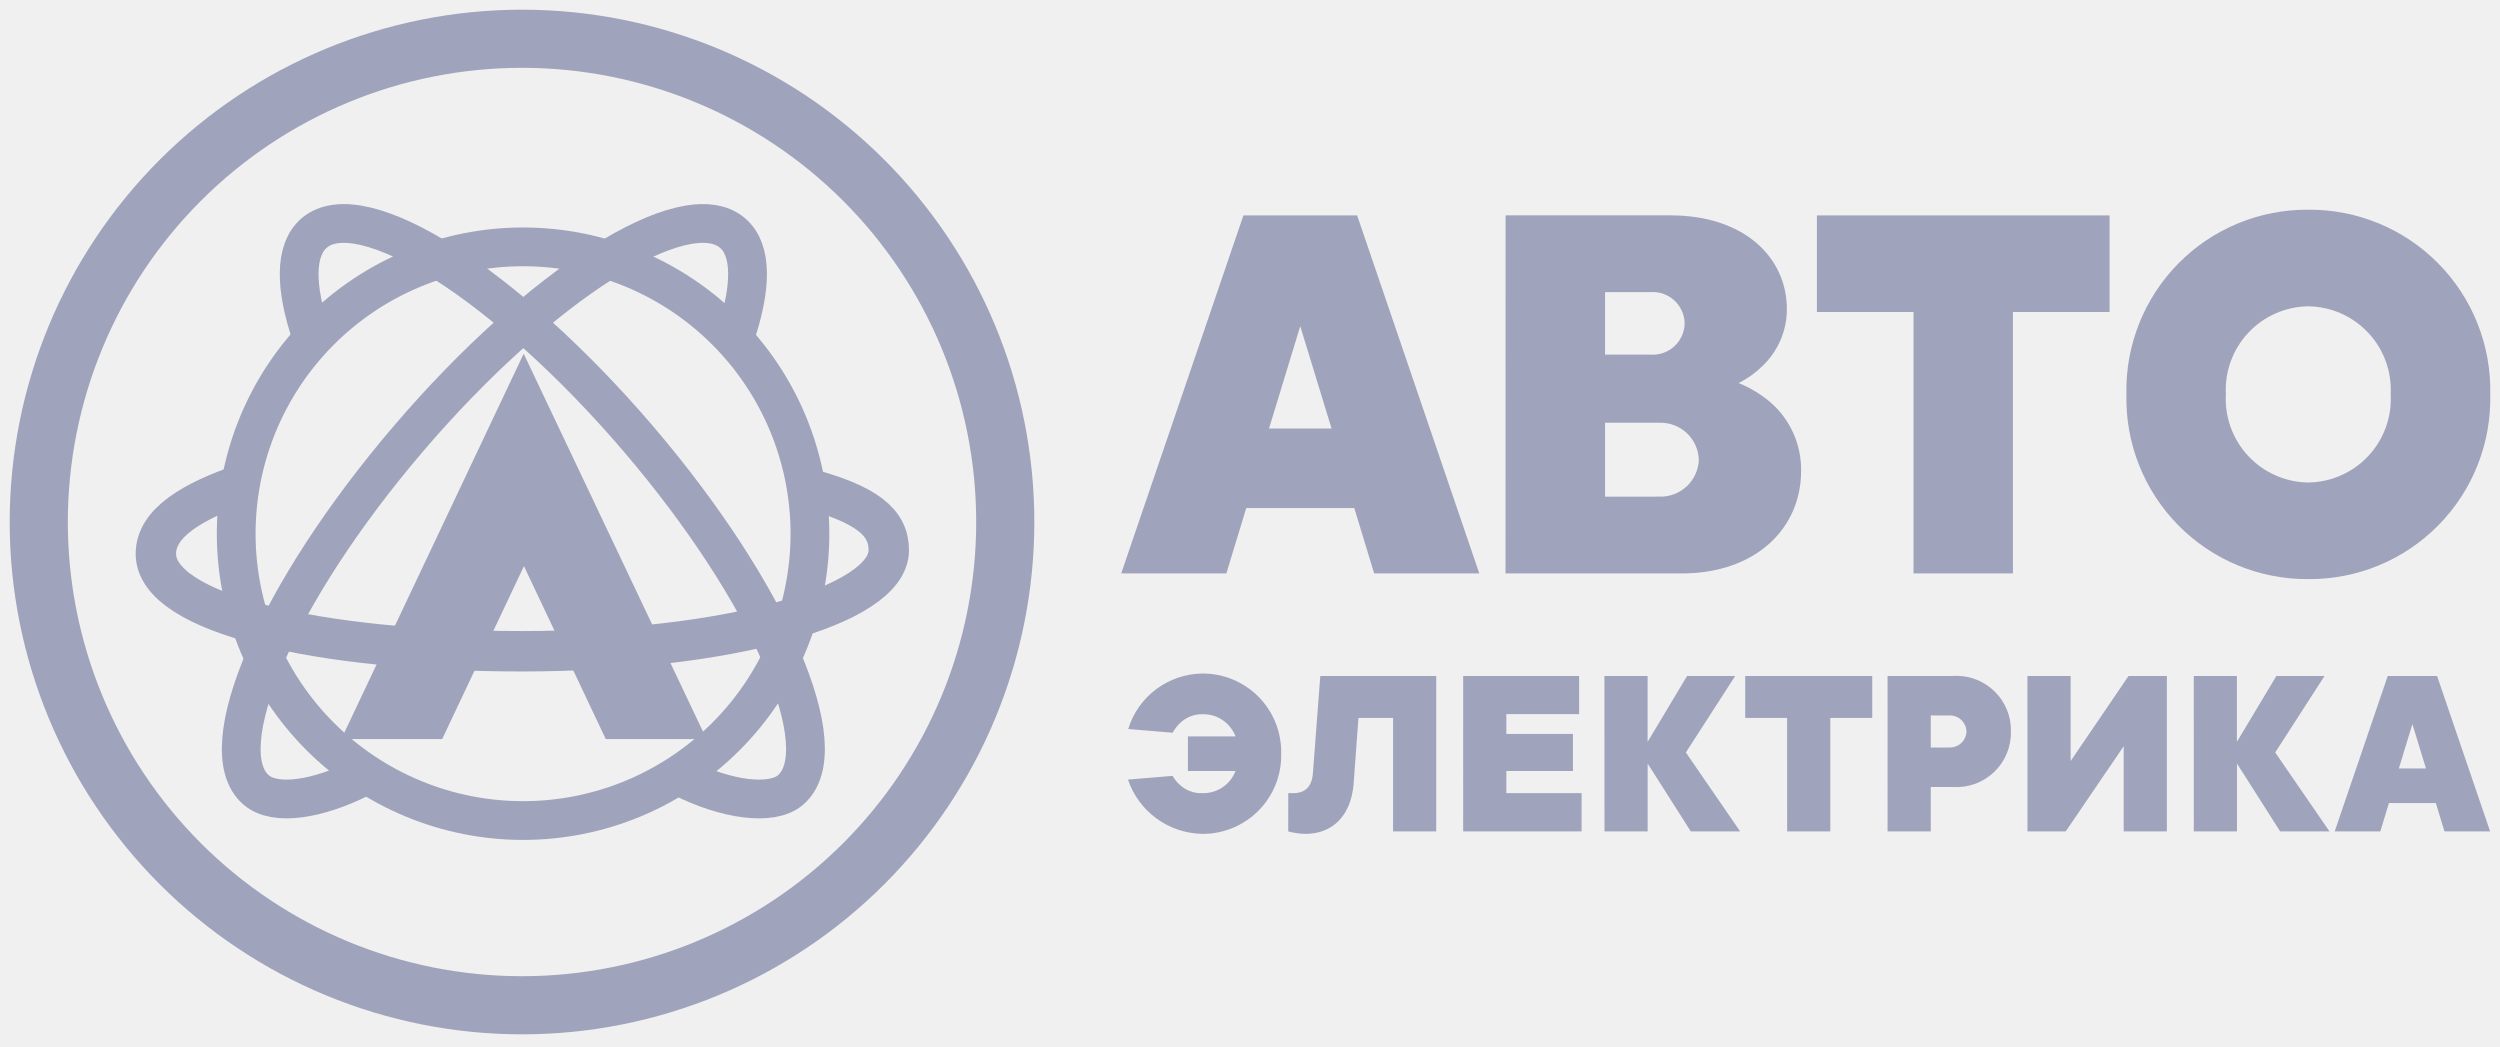
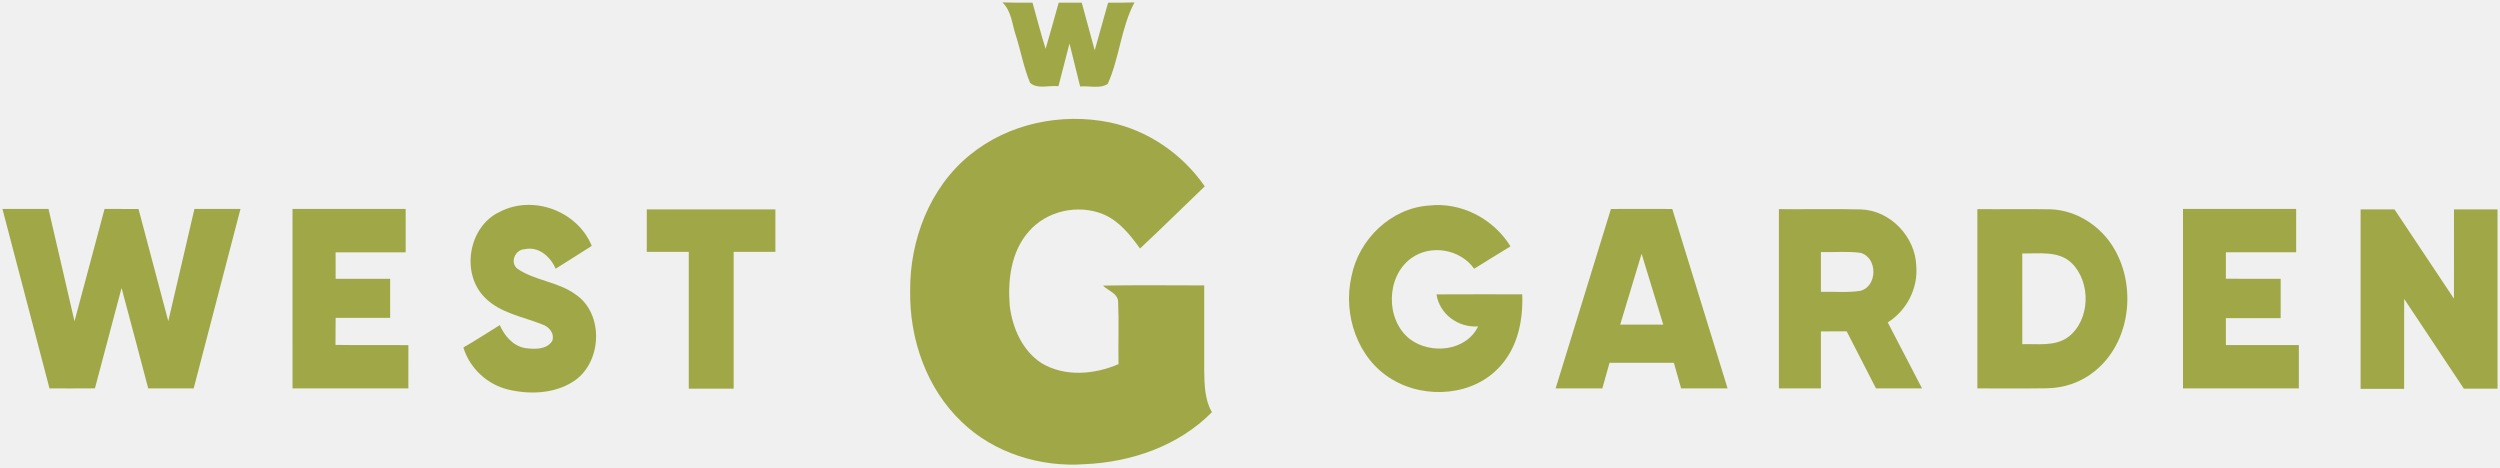
- <svg xmlns="http://www.w3.org/2000/svg" width="129" height="54" viewBox="0 0 129 54" fill="none">
-   <path d="M26.99 42.34C30.916 42.34 34.681 40.781 37.458 38.005C40.233 35.229 41.793 31.464 41.793 27.538C41.792 23.612 40.232 19.848 37.456 17.073C34.68 14.297 30.916 12.738 26.99 12.738C23.065 12.738 19.3 14.297 16.525 17.073C13.749 19.848 12.189 23.612 12.188 27.538C12.188 31.464 13.747 35.229 16.523 38.005C19.299 40.781 23.064 42.34 26.99 42.34V42.34Z" stroke="#A0A3BC" stroke-width="2" />
-   <path d="M18.613 40.135C16.39 41.253 14.2 41.601 13.223 40.766C10.78 38.684 14.301 30.554 21.087 22.621C27.872 14.688 35.354 9.936 37.798 12.023C38.818 12.894 38.798 14.816 37.937 17.337" stroke="#A0A3BC" stroke-width="2" />
-   <path d="M35.22 40.135C37.446 41.253 39.81 41.601 40.787 40.766C43.23 38.684 39.709 30.554 32.92 22.621C26.131 14.688 18.655 9.936 16.212 12.023C15.193 12.894 15.212 14.816 16.073 17.337" stroke="#A0A3BC" stroke-width="2" />
-   <path d="M41.495 25.158C44.764 26.007 45.861 26.97 45.861 28.389C45.861 31.299 37.383 33.605 26.933 33.605C16.482 33.605 8.043 31.682 8.043 28.576C8.043 26.948 10.002 25.853 12.485 24.986" stroke="#A0A3BC" stroke-width="2.086" />
-   <path d="M26.936 51.872C30.211 51.872 33.454 51.227 36.479 49.973C39.505 48.72 42.254 46.883 44.57 44.567C46.885 42.251 48.722 39.501 49.975 36.476C51.228 33.45 51.872 30.207 51.872 26.932C51.871 20.319 49.243 13.978 44.567 9.302C39.891 4.627 33.549 2 26.936 2C20.323 2 13.981 4.627 9.305 9.302C4.629 13.978 2.001 20.319 2 26.932C1.999 30.207 2.644 33.45 3.897 36.476C5.15 39.501 6.987 42.251 9.302 44.567C11.618 46.883 14.367 48.72 17.392 49.973C20.418 51.227 23.661 51.872 26.936 51.872V51.872Z" stroke="#A0A3BC" stroke-width="3" />
-   <path d="M19.19 37.137L27.024 20.586L34.877 37.136H31.89L27.035 26.874L22.183 37.137H19.19Z" fill="white" />
-   <path d="M27.023 20.585L19.19 37.136H22.183L27.036 26.873L31.89 37.136H34.877L27.023 20.585Z" fill="#A0A3BC" stroke="#A0A3BC" stroke-width="2" />
-   <path d="M65.481 22.111L67.093 16.83L68.708 22.111H65.481ZM57.854 29.589H63.279L64.307 26.216H69.881L70.907 29.589H76.332L70.028 11.114H64.161L57.854 29.589ZM77.685 29.589H86.78C90.62 29.589 92.937 27.242 92.937 24.308C92.949 23.63 92.81 22.958 92.531 22.34C92.253 21.722 91.841 21.173 91.325 20.733C90.841 20.328 90.297 20.001 89.713 19.765C90.168 19.54 90.584 19.242 90.945 18.885C91.343 18.507 91.659 18.052 91.875 17.547C92.091 17.043 92.203 16.5 92.202 15.951C92.202 13.282 90.003 11.112 86.191 11.112H77.689L77.685 29.589ZM82.821 18.299V15.073H85.168C85.391 15.057 85.615 15.087 85.825 15.161C86.036 15.235 86.23 15.35 86.394 15.501C86.559 15.652 86.691 15.835 86.783 16.038C86.875 16.242 86.924 16.462 86.928 16.685C86.924 16.909 86.875 17.129 86.783 17.333C86.692 17.536 86.559 17.719 86.395 17.87C86.23 18.021 86.037 18.137 85.826 18.211C85.615 18.284 85.391 18.314 85.168 18.299H82.821ZM82.821 25.629V21.814H85.607C85.868 21.804 86.127 21.845 86.371 21.935C86.615 22.026 86.839 22.163 87.03 22.34C87.221 22.517 87.374 22.73 87.483 22.967C87.591 23.204 87.651 23.46 87.66 23.72C87.651 23.98 87.591 24.236 87.483 24.473C87.374 24.709 87.221 24.922 87.03 25.1C86.839 25.277 86.615 25.414 86.371 25.505C86.127 25.595 85.868 25.636 85.607 25.626L82.821 25.629ZM98.738 29.588H103.868V16.099H108.854V11.114H93.753V16.099H98.738V29.588ZM123.359 20.351C123.39 20.932 123.304 21.513 123.106 22.059C122.907 22.606 122.6 23.107 122.202 23.531C121.805 23.956 121.326 24.296 120.794 24.53C120.262 24.765 119.688 24.89 119.107 24.897C118.525 24.89 117.951 24.765 117.419 24.53C116.887 24.296 116.408 23.956 116.011 23.531C115.614 23.107 115.307 22.606 115.108 22.059C114.909 21.513 114.823 20.932 114.855 20.351C114.823 19.771 114.909 19.19 115.108 18.643C115.307 18.097 115.614 17.596 116.011 17.172C116.408 16.747 116.887 16.407 117.419 16.172C117.951 15.938 118.525 15.813 119.107 15.806C119.688 15.813 120.262 15.938 120.794 16.172C121.326 16.407 121.805 16.747 122.202 17.172C122.6 17.596 122.907 18.097 123.106 18.643C123.304 19.19 123.39 19.771 123.359 20.351ZM109.723 20.351C109.694 21.599 109.916 22.839 110.376 23.999C110.836 25.159 111.524 26.215 112.399 27.104C113.275 27.992 114.32 28.697 115.473 29.174C116.626 29.651 117.862 29.892 119.11 29.882C120.358 29.892 121.595 29.651 122.747 29.174C123.9 28.697 124.945 27.992 125.821 27.104C126.697 26.215 127.385 25.159 127.844 23.999C128.304 22.839 128.526 21.599 128.497 20.351C128.526 19.104 128.304 17.864 127.844 16.704C127.385 15.544 126.697 14.488 125.821 13.599C124.945 12.71 123.9 12.006 122.747 11.529C121.595 11.052 120.358 10.811 119.11 10.821C117.862 10.811 116.626 11.052 115.473 11.529C114.32 12.006 113.275 12.71 112.399 13.599C111.524 14.488 110.836 15.544 110.376 16.704C109.916 17.864 109.694 19.104 109.723 20.351Z" fill="#A0A3BC" />
-   <path d="M58.203 40.226C58.475 41.031 58.99 41.732 59.676 42.234C60.362 42.735 61.186 43.012 62.035 43.028C62.577 43.032 63.114 42.927 63.614 42.719C64.114 42.512 64.568 42.206 64.948 41.821C65.327 41.435 65.626 40.976 65.825 40.473C66.025 39.969 66.121 39.431 66.109 38.89C66.121 38.348 66.024 37.81 65.825 37.307C65.625 36.804 65.326 36.346 64.947 35.96C64.567 35.575 64.113 35.269 63.613 35.062C63.113 34.855 62.576 34.75 62.035 34.754C61.177 34.765 60.345 35.049 59.659 35.563C58.972 36.078 58.467 36.797 58.216 37.617L60.507 37.808C60.603 37.635 60.723 37.477 60.863 37.337C61.016 37.182 61.199 37.058 61.401 36.975C61.602 36.892 61.819 36.85 62.037 36.853C62.292 36.845 62.545 36.892 62.781 36.99C63.016 37.089 63.227 37.237 63.4 37.425C63.552 37.593 63.672 37.788 63.756 37.999H61.297V39.783H63.753C63.622 40.129 63.385 40.425 63.077 40.63C62.769 40.835 62.405 40.938 62.035 40.926C61.82 40.935 61.605 40.9 61.403 40.823C61.202 40.747 61.017 40.63 60.862 40.481C60.719 40.353 60.599 40.202 60.507 40.035L58.203 40.226ZM66.472 42.9C66.563 42.928 66.657 42.949 66.751 42.964C66.952 43.005 67.157 43.027 67.362 43.028C68.775 43.028 69.704 42.072 69.844 40.481L70.096 37.045H71.882V42.9H74.109V34.88H68.127L67.745 39.909C67.694 40.584 67.35 40.927 66.726 40.927H66.475L66.472 42.9ZM75.499 42.9H81.61V40.926H77.728V39.783H81.164V37.872H77.728V36.849H81.483V34.88H75.5L75.499 42.9ZM82.791 42.9H85.019V39.399L87.245 42.9H89.791L86.99 38.827L89.537 34.88H87.054L85.017 38.279V34.88H82.789L82.791 42.9ZM92.217 42.9H94.444V37.044H96.607V34.88H90.053V37.044H92.215L92.217 42.9ZM97.399 42.9H99.627V40.609H100.773C101.162 40.634 101.551 40.578 101.917 40.445C102.283 40.312 102.617 40.103 102.899 39.834C103.18 39.565 103.402 39.24 103.551 38.88C103.7 38.52 103.773 38.133 103.764 37.744C103.773 37.354 103.7 36.967 103.551 36.608C103.402 36.248 103.179 35.923 102.898 35.653C102.616 35.384 102.282 35.176 101.916 35.043C101.55 34.91 101.16 34.854 100.771 34.88H97.398L97.399 42.9ZM99.627 38.572V36.917H100.58C100.693 36.912 100.806 36.93 100.912 36.969C101.017 37.009 101.115 37.068 101.197 37.145C101.28 37.222 101.347 37.315 101.394 37.417C101.441 37.52 101.467 37.631 101.471 37.744C101.467 37.857 101.441 37.968 101.394 38.07C101.347 38.173 101.28 38.266 101.197 38.342C101.115 38.419 101.017 38.479 100.912 38.518C100.806 38.557 100.693 38.575 100.58 38.571L99.627 38.572ZM104.618 42.9H106.591L109.582 38.507V42.899H111.81V34.88H109.833L106.844 39.272V34.88H104.616L104.618 42.9ZM113.2 42.9H115.428V39.399L117.656 42.9H120.201L117.401 38.827L119.946 34.88H117.461L115.424 38.279V34.88H113.199L113.2 42.9ZM123.78 39.654L124.48 37.363L125.18 39.654H123.78ZM120.47 42.9H122.825L123.27 41.437H125.689L126.135 42.9H128.49L125.753 34.88H123.207L120.47 42.9Z" fill="#A0A3BC" />
+ <svg xmlns="http://www.w3.org/2000/svg" width="214" height="40" viewBox="0 0 214 40" fill="none">
+   <path d="M85.8 0.203C86.658 0.237 87.522 0.237 88.383 0.228C88.761 1.545 89.087 2.874 89.505 4.179C89.898 2.868 90.249 1.545 90.624 0.231C91.282 0.231 91.94 0.234 92.598 0.231C92.973 1.588 93.339 2.948 93.708 4.308C94.092 2.948 94.464 1.588 94.852 0.231C95.605 0.234 96.358 0.231 97.112 0.206C95.956 2.379 95.829 4.96 94.818 7.188C94.154 7.619 93.225 7.326 92.46 7.403C92.155 6.175 91.854 4.948 91.549 3.723C91.23 4.942 90.913 6.157 90.603 7.379C89.812 7.286 88.828 7.659 88.18 7.099C87.632 5.803 87.392 4.403 86.965 3.065C86.63 2.092 86.596 0.945 85.8 0.203Z" fill="#A0A747" />
+   <path d="M83.03 13.258C86.32 10.566 90.861 9.634 94.993 10.477C98.28 11.16 101.223 13.194 103.126 15.951C101.281 17.723 99.458 19.523 97.588 21.271C96.74 20.108 95.802 18.911 94.437 18.338C92.275 17.452 89.576 18.043 88.051 19.834C86.541 21.551 86.252 23.981 86.433 26.178C86.661 28.061 87.513 30.018 89.148 31.08C91.141 32.28 93.674 32.064 95.744 31.169C95.71 29.4 95.79 27.628 95.713 25.858C95.701 25.108 94.858 24.895 94.412 24.446C97.299 24.397 100.19 24.427 103.08 24.431C103.08 26.849 103.077 29.271 103.08 31.692C103.101 32.907 103.114 34.197 103.741 35.283C100.891 38.172 96.844 39.563 92.847 39.735C89.044 40.009 85.074 38.778 82.307 36.101C79.303 33.237 77.846 29.006 77.91 24.904C77.873 20.551 79.589 16.04 83.03 13.258Z" fill="#A0A747" />
+   <path d="M42.778 18.135C45.634 16.643 49.441 18.068 50.655 21.049C49.631 21.711 48.592 22.348 47.565 23.003C47.116 21.972 46.117 21.068 44.918 21.332C44.087 21.354 43.611 22.492 44.309 23.018C45.812 24.031 47.759 24.114 49.241 25.184C51.768 26.855 51.544 31.172 48.989 32.711C47.362 33.714 45.308 33.778 43.494 33.344C41.702 32.911 40.198 31.517 39.666 29.744C40.721 29.132 41.748 28.474 42.781 27.828C43.187 28.748 43.897 29.603 44.933 29.791C45.717 29.901 46.778 29.954 47.267 29.191C47.51 28.523 46.971 27.938 46.372 27.754C44.727 27.098 42.842 26.806 41.538 25.508C39.417 23.449 40.081 19.384 42.778 18.135Z" fill="#A0A747" />
+   <path d="M115.689 23.643C116.31 20.486 119.068 17.806 122.331 17.594C125.089 17.277 127.859 18.741 129.298 21.089C128.262 21.729 127.219 22.354 126.189 23.003C124.987 21.314 122.453 20.886 120.784 22.117C118.625 23.698 118.589 27.394 120.695 29.034C122.472 30.366 125.494 30.074 126.527 27.941C124.833 28.055 123.228 26.911 122.964 25.2C125.408 25.184 127.856 25.194 130.303 25.194C130.386 27.36 129.94 29.668 128.443 31.317C126.174 33.901 122.032 34.203 119.164 32.474C116.196 30.726 114.933 26.917 115.689 23.643Z" fill="#A0A747" />
+   <path d="M0.209 17.886C1.522 17.883 2.838 17.883 4.151 17.886C4.889 21.092 5.633 24.295 6.377 27.498C7.247 24.298 8.086 21.089 8.95 17.886C9.919 17.88 10.887 17.886 11.856 17.889C12.701 21.092 13.55 24.292 14.405 27.492C15.161 24.292 15.893 21.086 16.643 17.883C17.956 17.883 19.269 17.883 20.585 17.886C19.244 23.006 17.916 28.129 16.579 33.249C15.284 33.249 13.987 33.249 12.689 33.249C11.927 30.381 11.18 27.514 10.405 24.652C9.639 27.514 8.88 30.378 8.126 33.243C6.829 33.255 5.531 33.249 4.237 33.249C2.887 28.129 1.55 23.006 0.209 17.886Z" fill="#A0A747" />
+   <path d="M25.037 17.886C28.266 17.88 31.497 17.886 34.725 17.883C34.725 19.12 34.725 20.357 34.725 21.597C32.727 21.597 30.725 21.594 28.727 21.597C28.73 22.354 28.73 23.107 28.73 23.864C30.286 23.864 31.841 23.864 33.397 23.864C33.4 24.981 33.4 26.095 33.397 27.212C31.841 27.212 30.286 27.212 28.73 27.212C28.733 27.981 28.727 28.75 28.718 29.523C30.796 29.557 32.878 29.526 34.959 29.541C34.956 30.775 34.956 32.012 34.956 33.249C31.651 33.249 28.346 33.252 25.04 33.246C25.037 28.126 25.04 23.006 25.037 17.886Z" fill="#A0A747" />
+   <path d="M55.366 17.924C59.035 17.924 62.706 17.924 66.374 17.924C66.377 19.133 66.377 20.345 66.374 21.558C65.184 21.558 63.991 21.561 62.801 21.561C62.801 25.462 62.801 29.367 62.801 33.268C61.519 33.268 60.24 33.268 58.958 33.268C58.958 29.367 58.958 25.462 58.958 21.558C57.762 21.561 56.562 21.558 55.363 21.558C55.363 20.345 55.363 19.133 55.366 17.924Z" fill="#A0A747" />
+   <path d="M137.895 17.889C139.645 17.88 141.394 17.88 143.147 17.889C144.718 23.012 146.305 28.126 147.882 33.249C146.557 33.249 145.228 33.249 143.903 33.249C143.7 32.516 143.488 31.79 143.285 31.058C141.45 31.058 139.614 31.058 137.775 31.058C137.572 31.79 137.363 32.516 137.16 33.249C135.826 33.249 134.492 33.252 133.16 33.249C134.734 28.126 136.324 23.009 137.895 17.889ZM138.688 27.787C139.918 27.787 141.145 27.787 142.375 27.787C141.754 25.766 141.145 23.741 140.521 21.723C139.903 23.744 139.297 25.766 138.688 27.787Z" fill="#A0A747" />
+   <path d="M152.275 17.904C154.618 17.92 156.961 17.871 159.304 17.926C161.822 18.012 163.965 20.28 164.033 22.781C164.193 24.692 163.206 26.584 161.592 27.6C162.563 29.486 163.553 31.363 164.528 33.249C163.212 33.252 161.899 33.249 160.586 33.249C159.75 31.618 158.917 29.991 158.077 28.363C157.339 28.366 156.605 28.366 155.87 28.366C155.87 29.994 155.87 31.621 155.87 33.249C154.671 33.249 153.471 33.249 152.275 33.249C152.275 28.132 152.275 23.018 152.275 17.904ZM155.87 21.578C155.867 22.711 155.867 23.843 155.87 24.978C156.992 24.948 158.127 25.071 159.243 24.895C160.734 24.52 160.737 22.031 159.252 21.643C158.133 21.492 156.995 21.609 155.87 21.578Z" fill="#A0A747" />
+   <path d="M169.263 17.901C171.366 17.92 173.466 17.877 175.569 17.917C177.81 18.012 179.889 19.39 180.993 21.323C182.908 24.615 182.343 29.332 179.311 31.772C178.17 32.707 176.707 33.218 175.237 33.237C173.244 33.27 171.252 33.24 169.263 33.249C169.263 28.132 169.263 23.018 169.263 17.901ZM173.106 21.695C173.106 24.283 173.103 26.873 173.109 29.461C174.419 29.421 175.895 29.674 177.033 28.855C178.936 27.406 179.013 24.169 177.337 22.52C176.208 21.43 174.527 21.726 173.106 21.695Z" fill="#A0A747" />
+   <path d="M186.865 17.882C190.094 17.882 193.322 17.882 196.551 17.882C196.551 19.119 196.551 20.356 196.551 21.593C194.546 21.596 192.541 21.596 190.536 21.596C190.536 22.35 190.533 23.107 190.536 23.861C192.098 23.867 193.66 23.864 195.225 23.867C195.225 24.987 195.225 26.107 195.225 27.23C193.66 27.23 192.098 27.227 190.536 27.233C190.533 27.999 190.536 28.768 190.536 29.538C192.618 29.538 194.7 29.538 196.781 29.538C196.781 30.775 196.781 32.012 196.781 33.248C193.476 33.248 190.171 33.248 186.865 33.248C186.865 28.125 186.865 23.005 186.865 17.882Z" fill="#A0A747" />
+   <path d="M202.067 17.923C203.032 17.92 203.998 17.923 204.969 17.926C206.66 20.477 208.358 23.022 210.058 25.566C210.061 23.018 210.058 20.471 210.061 17.923C211.3 17.923 212.542 17.923 213.788 17.923C213.791 23.037 213.788 28.154 213.788 33.268C212.825 33.268 211.866 33.268 210.907 33.271C209.194 30.714 207.509 28.139 205.796 25.585C205.79 28.151 205.796 30.72 205.793 33.286C204.551 33.289 203.306 33.289 202.067 33.286C202.067 28.166 202.064 23.043 202.067 17.923Z" fill="#A0A747" />
</svg>
